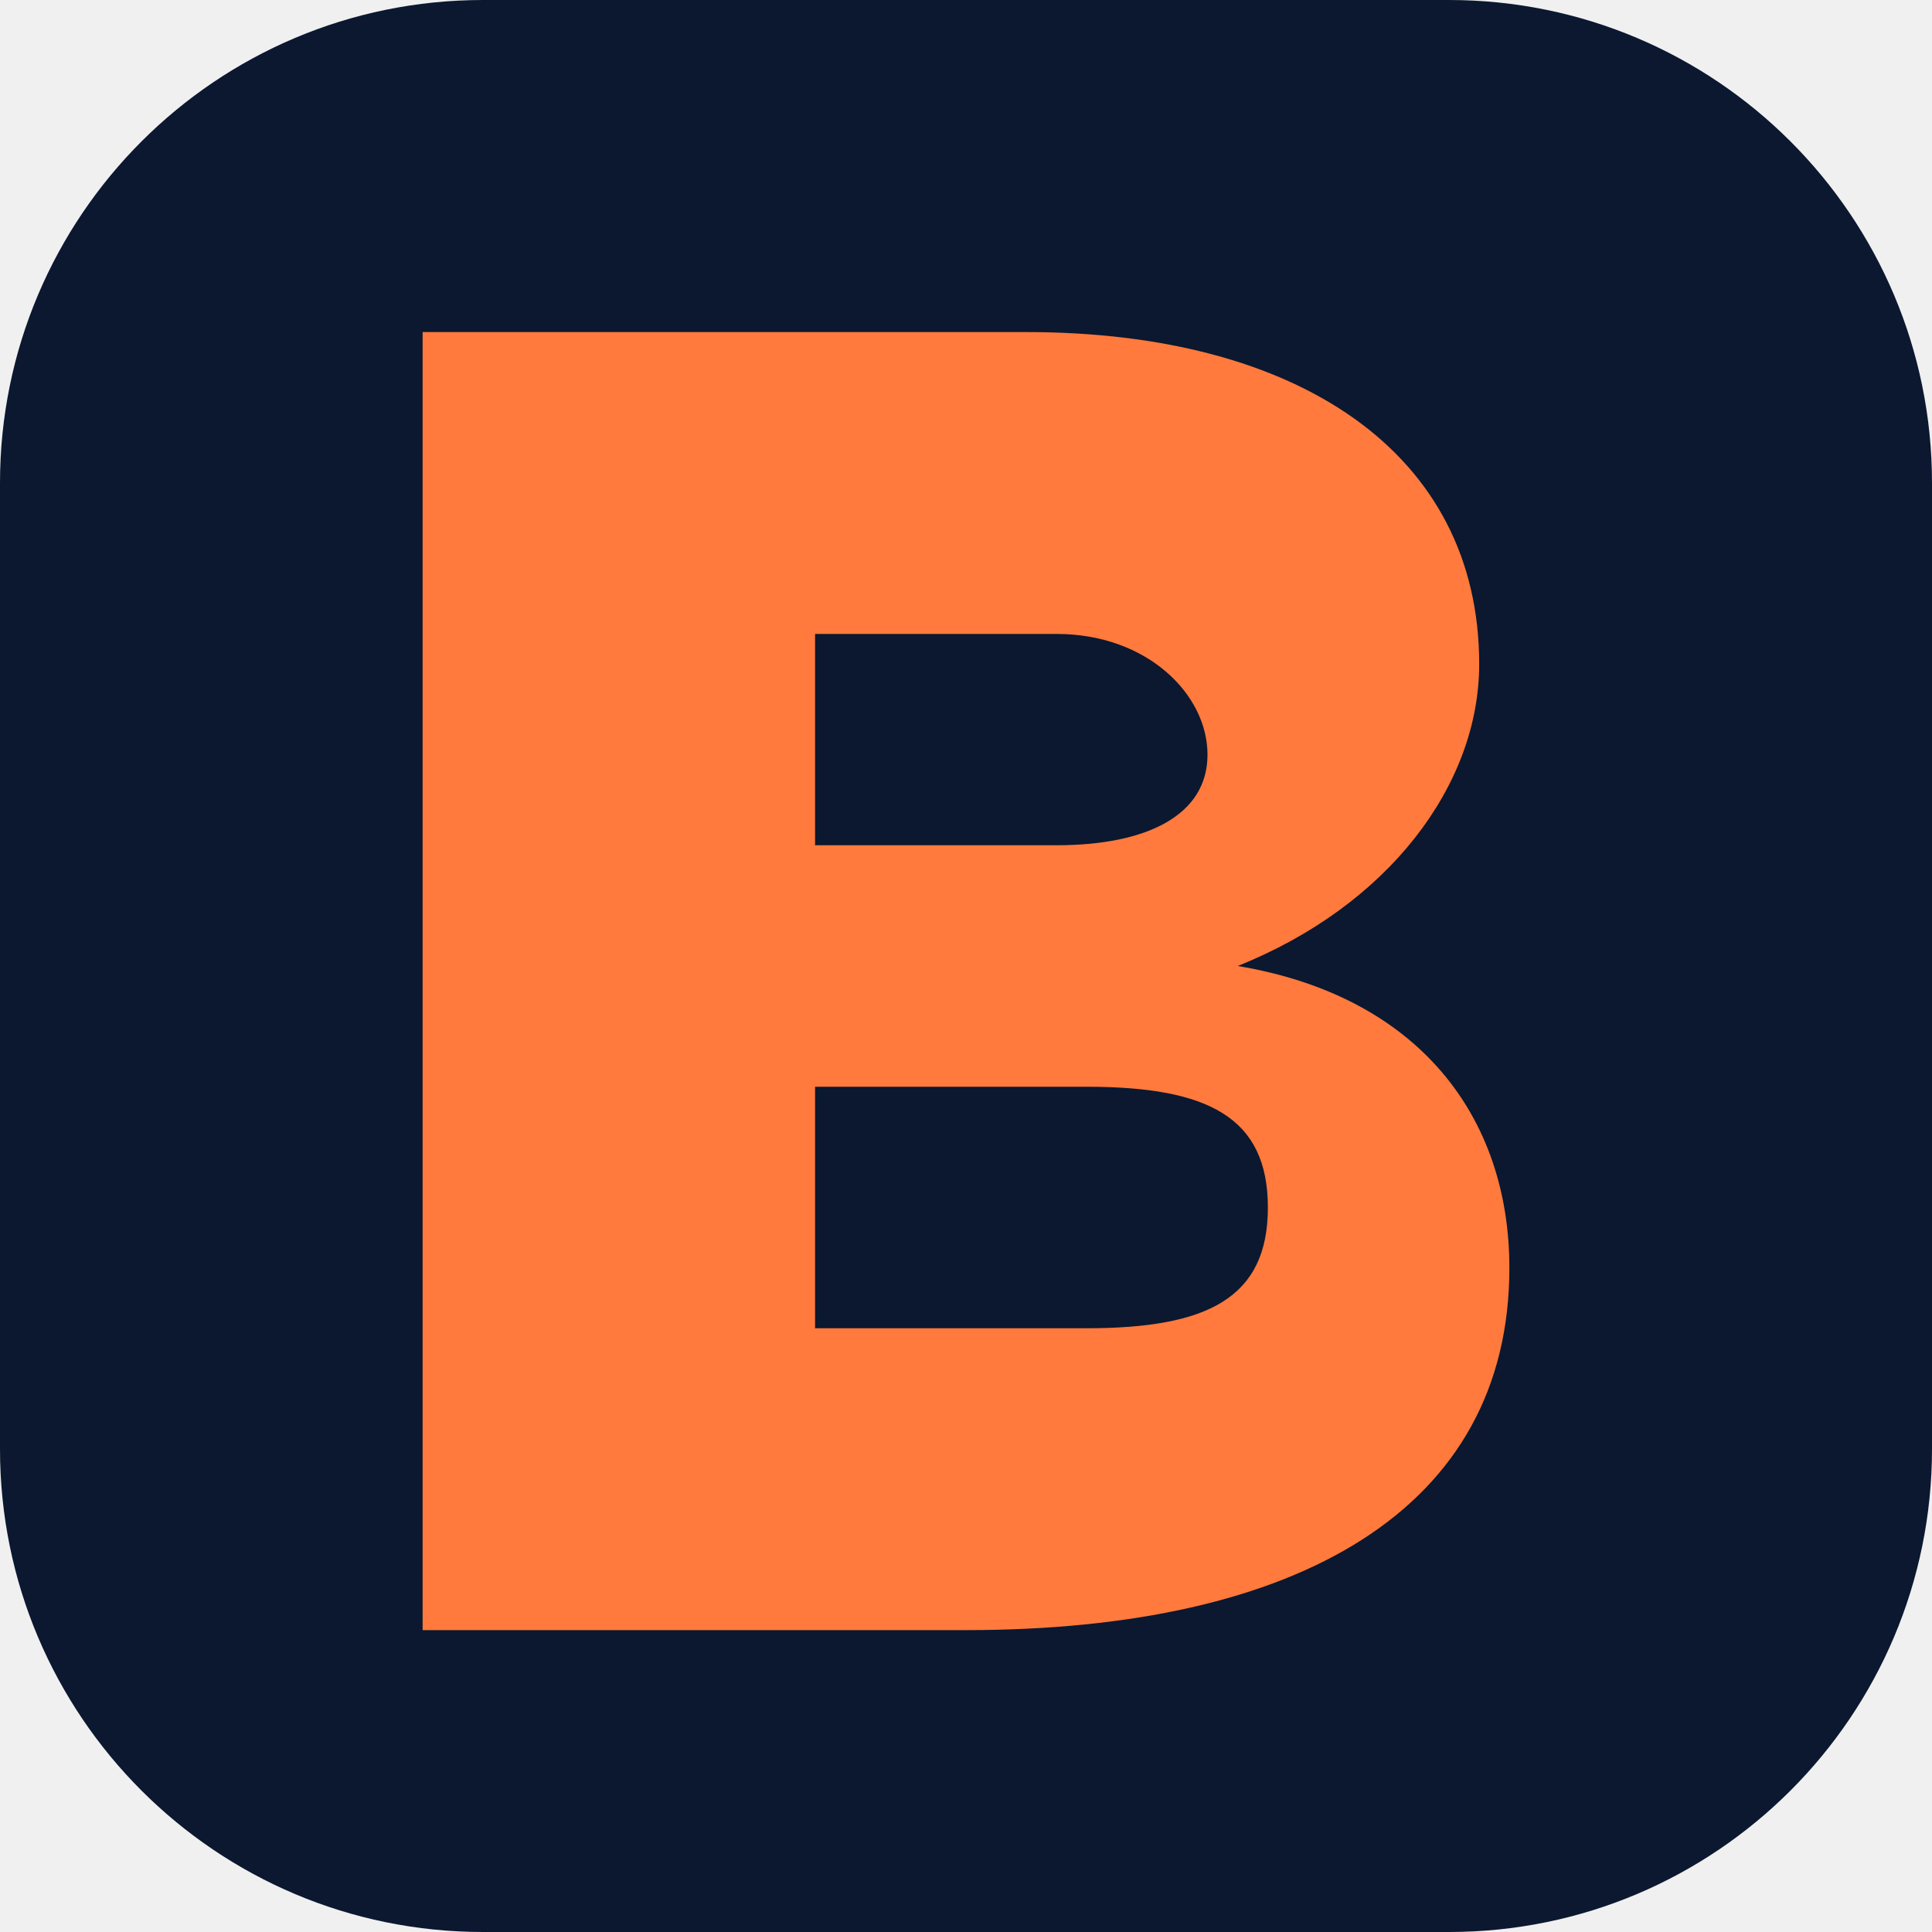
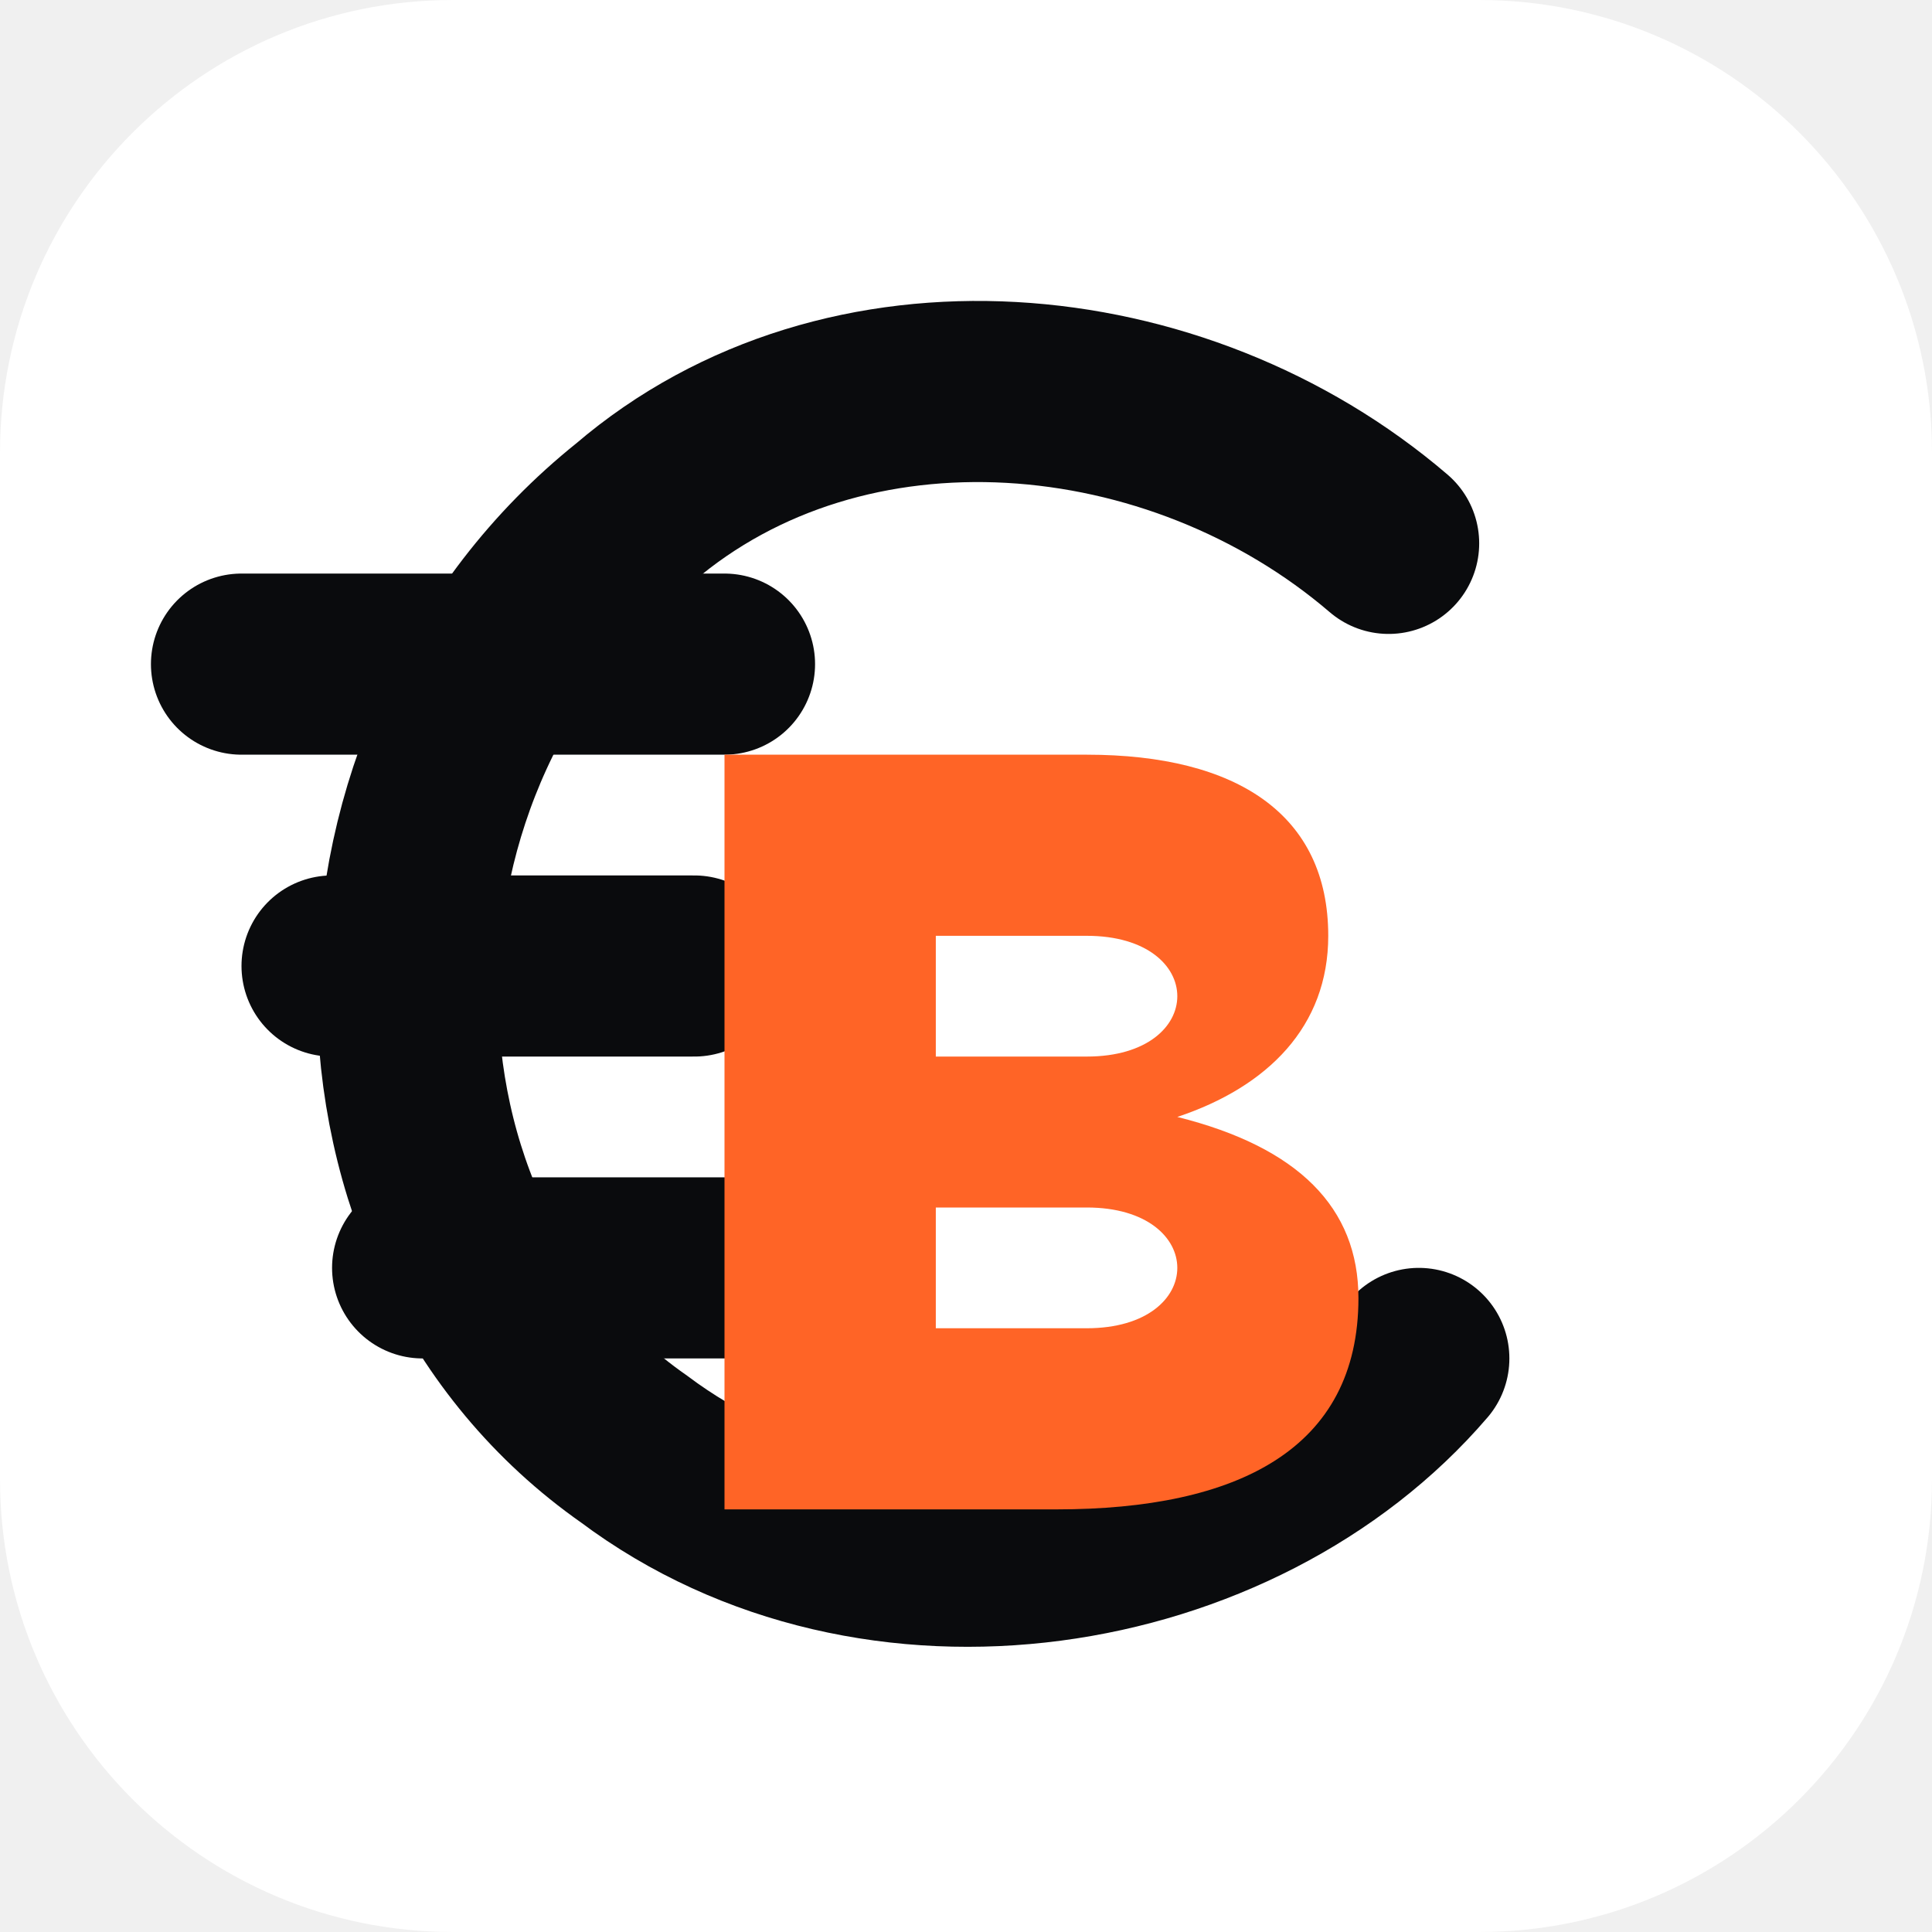
<svg xmlns="http://www.w3.org/2000/svg" viewBox="0 0 64 64">
-   <rect width="64" height="64" rx="16" fill="#0b1830" />
-   <path d="M14 20h20c9 0 15 4 15 11 0 4-3 8-8 10 6 1 9 5 9 10 0 8-7 12-18 12H14V20zm13 10v7h8c3 0 5-1 5-3s-2-4-5-4h-8zm0 15v8h9c4 0 6-1 6-4s-2-4-6-4h-9z" fill="#ff7a3c" transform="translate(0 -9)" />
+   <rect width="64" height="64" rx="15" fill="#fff" />
+   <g fill="none" stroke="#0a0b0d" stroke-width="6" stroke-linecap="round">
+     <path d="M8 22h16M11 32h12M14 42h11" />
+     <path d="M46 18c-7-6-18-7-25-1-10 8-10 24 0 31 8 6 20 4 26-3" />
+   </g>
+   <path d="M24 25h12c5 0 8 2 8 6 0 3-2 5-5 6 4 1 6 3 6 6 0 5-4 7-10 7H24V25zm7 6v4h5c2 0 3-1 3-2s-1-2-3-2h-5zm0 9v4h5c2 0 3-1 3-2s-1-2-3-2h-5z" fill="#ff6426" />
</svg>
